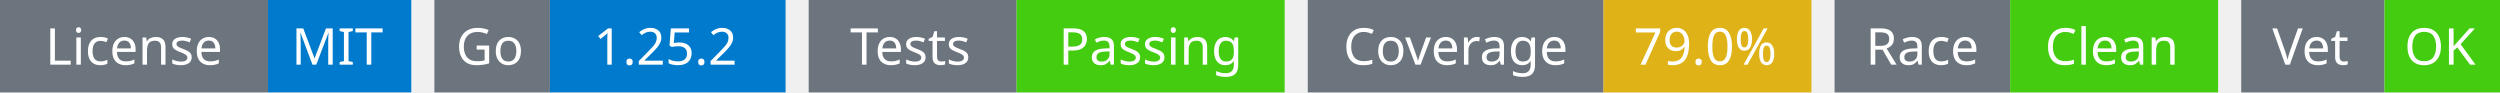
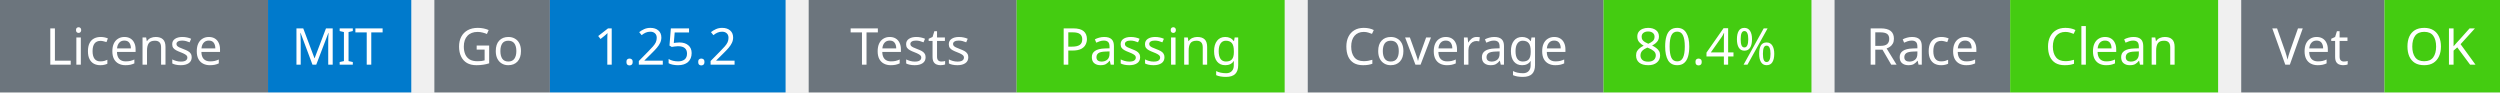
<svg xmlns="http://www.w3.org/2000/svg" width="541" height="20" viewBox="0 0 541 20">
  <g transform="translate(0, 0)">
    <rect x="0" y="0" width="58" height="20" fill="#6c757d" />
    <rect x="58" y="0" width="31" height="20" fill="#007acc" />
    <text x="29" y="14" text-anchor="middle" font-family="sans-serif" font-size="11" fill="white">License</text>
    <text x="73" y="14" text-anchor="middle" font-family="sans-serif" font-size="11" fill="white">MIT</text>
  </g>
  <g transform="translate(94, 0)">
    <rect x="0" y="0" width="25" height="20" fill="#6c757d" />
    <rect x="25" y="0" width="51" height="20" fill="#007acc" />
    <text x="12" y="14" text-anchor="middle" font-family="sans-serif" font-size="11" fill="white">Go</text>
    <text x="50" y="14" text-anchor="middle" font-family="sans-serif" font-size="11" fill="white">1.25.2</text>
  </g>
  <g transform="translate(175, 0)">
    <rect x="0" y="0" width="45" height="20" fill="#6c757d" />
    <rect x="45" y="0" width="58" height="20" fill="#4c1" />
    <text x="22" y="14" text-anchor="middle" font-family="sans-serif" font-size="11" fill="white">Tests</text>
    <text x="74" y="14" text-anchor="middle" font-family="sans-serif" font-size="11" fill="white">Passing</text>
  </g>
  <g transform="translate(283, 0)">
    <rect x="0" y="0" width="64" height="20" fill="#6c757d" />
-     <rect x="64" y="0" width="45" height="20" fill="#dfb317" />
+     <rect x="64" y="0" width="45" height="20" fill="#4c1" />
    <text x="32" y="14" text-anchor="middle" font-family="sans-serif" font-size="11" fill="white">Coverage</text>
-     <text x="86" y="14" text-anchor="middle" font-family="sans-serif" font-size="11" fill="white">79.0%</text>
+     <text x="86" y="14" text-anchor="middle" font-family="sans-serif" font-size="11" fill="white">80.4%</text>
  </g>
  <g transform="translate(397, 0)">
    <rect x="0" y="0" width="38" height="20" fill="#6c757d" />
    <rect x="38" y="0" width="45" height="20" fill="#4c1" />
    <text x="19" y="14" text-anchor="middle" font-family="sans-serif" font-size="11" fill="white">Race</text>
    <text x="60" y="14" text-anchor="middle" font-family="sans-serif" font-size="11" fill="white">Clean</text>
  </g>
  <g transform="translate(485, 0)">
    <rect x="0" y="0" width="31" height="20" fill="#6c757d" />
    <rect x="31" y="0" width="25" height="20" fill="#4c1" />
    <text x="15" y="14" text-anchor="middle" font-family="sans-serif" font-size="11" fill="white">Vet</text>
    <text x="43" y="14" text-anchor="middle" font-family="sans-serif" font-size="11" fill="white">OK</text>
  </g>
</svg>
